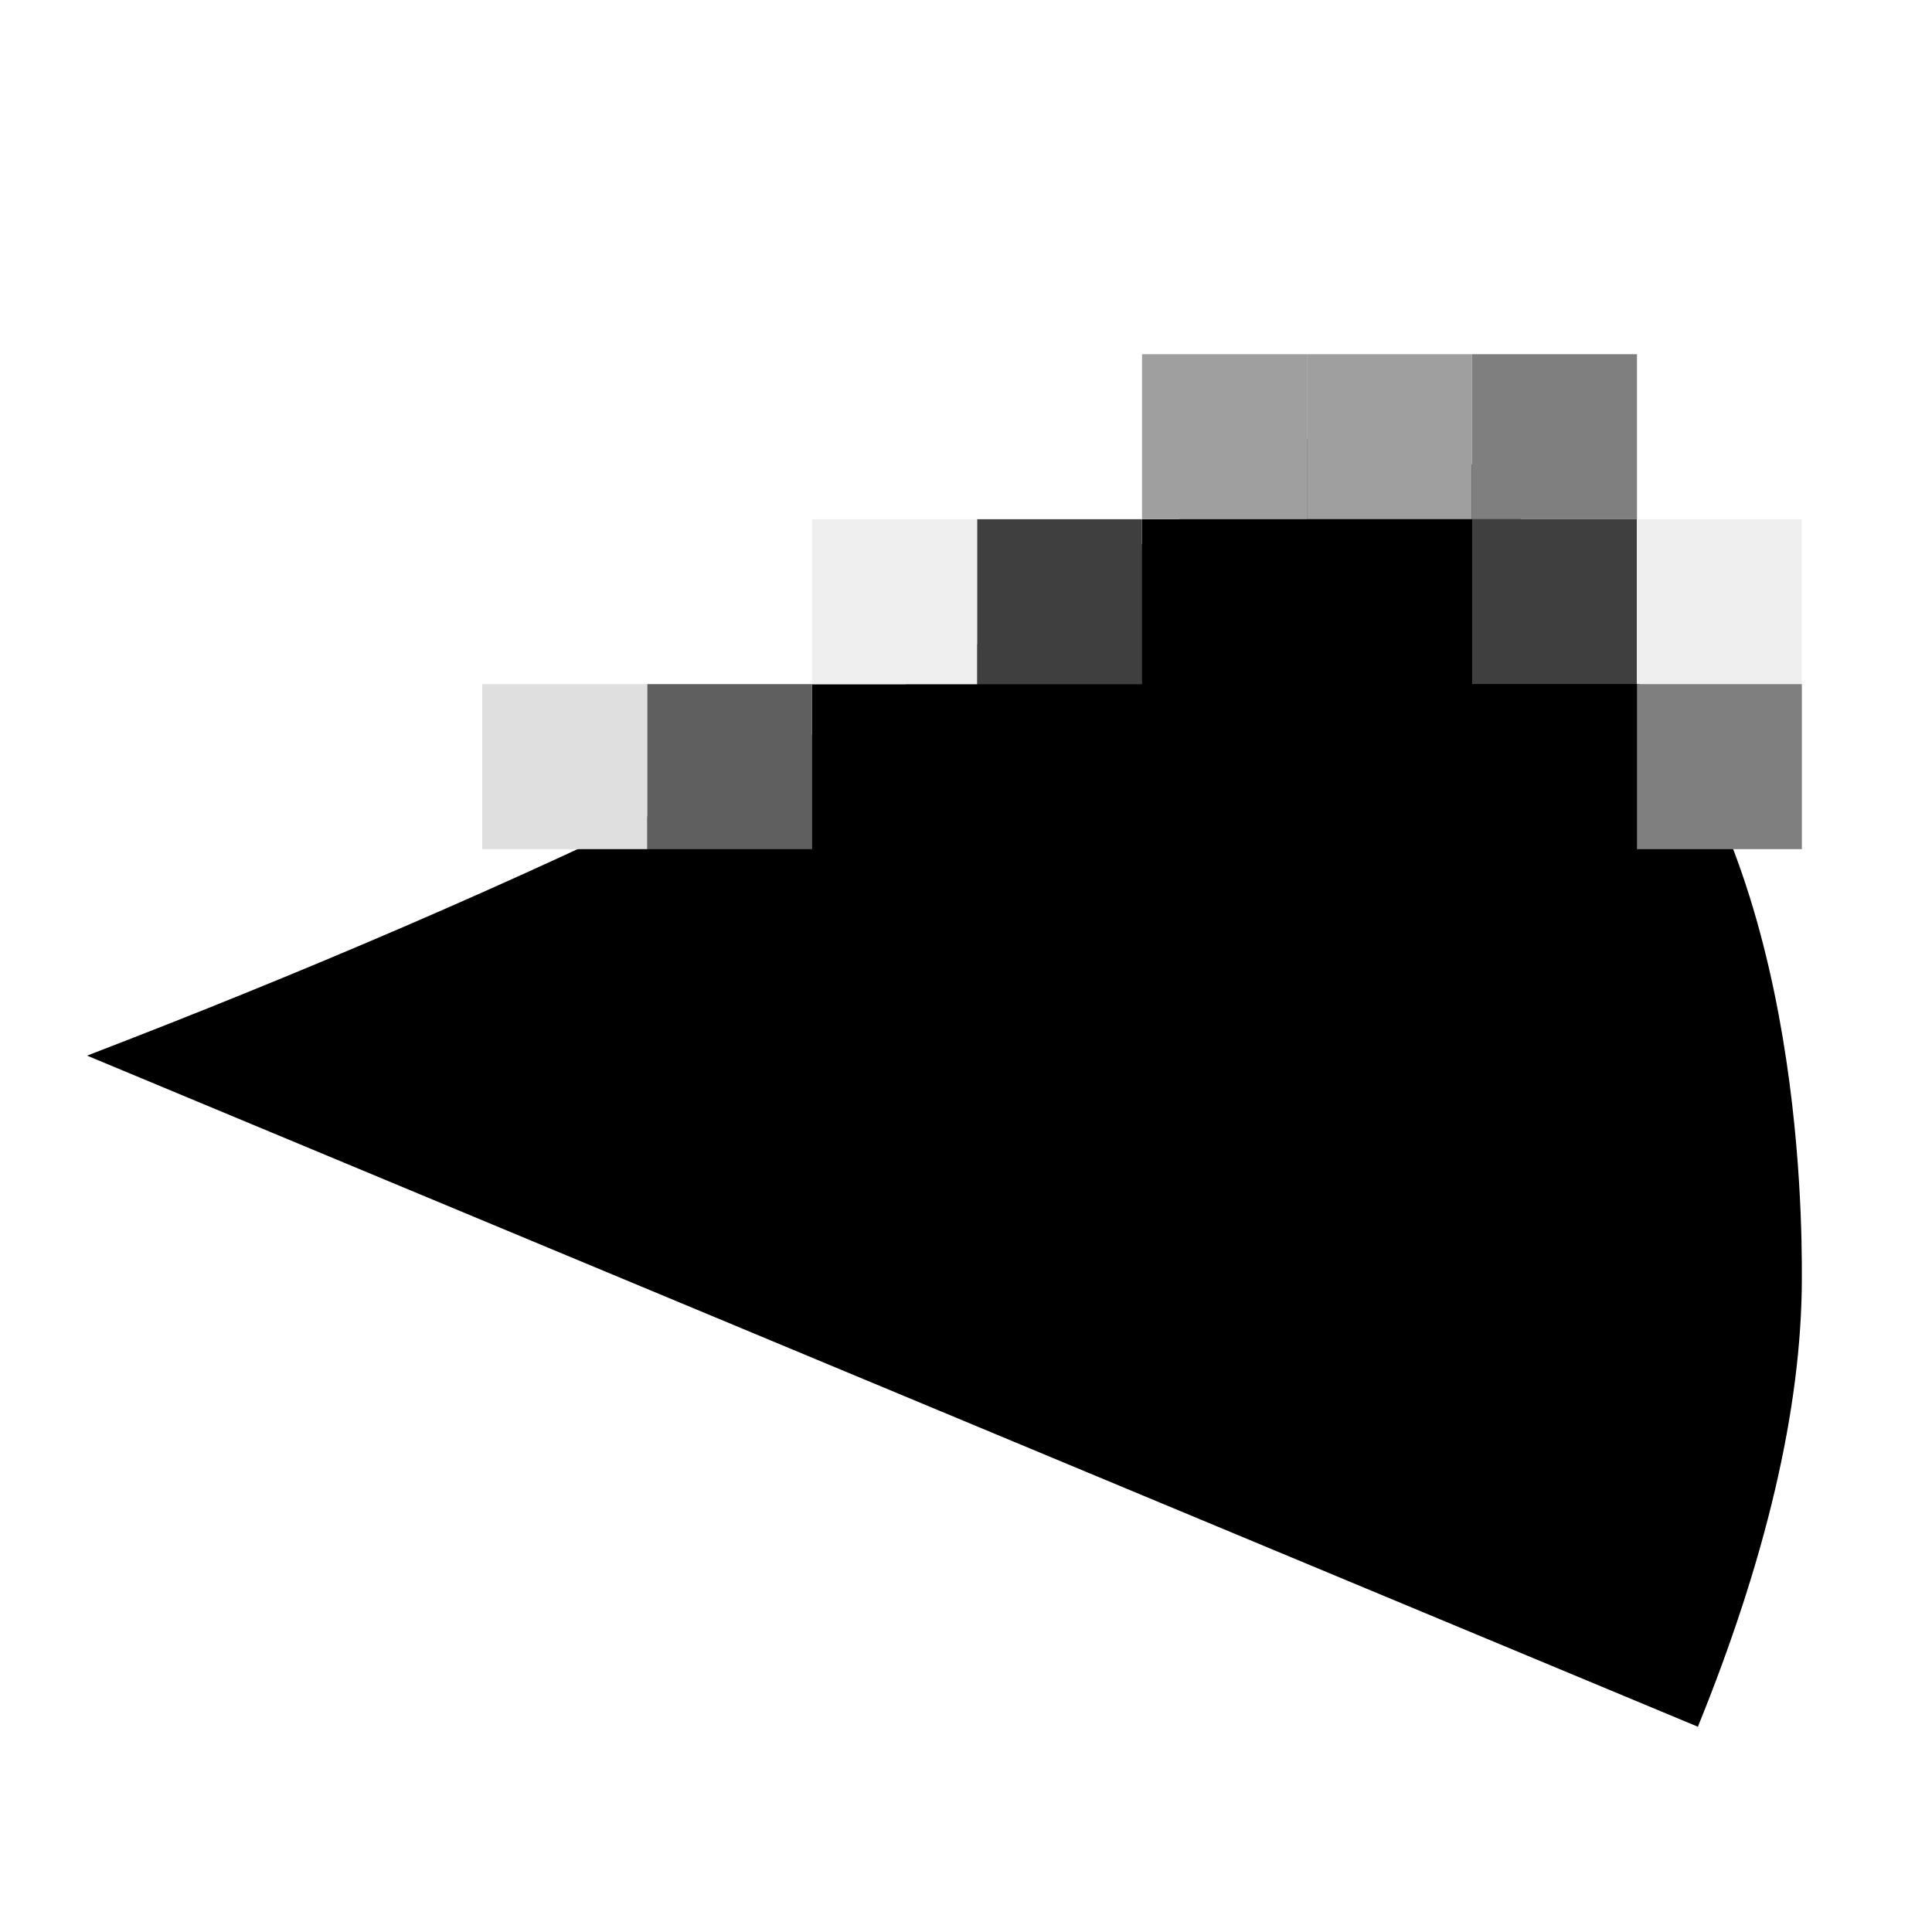
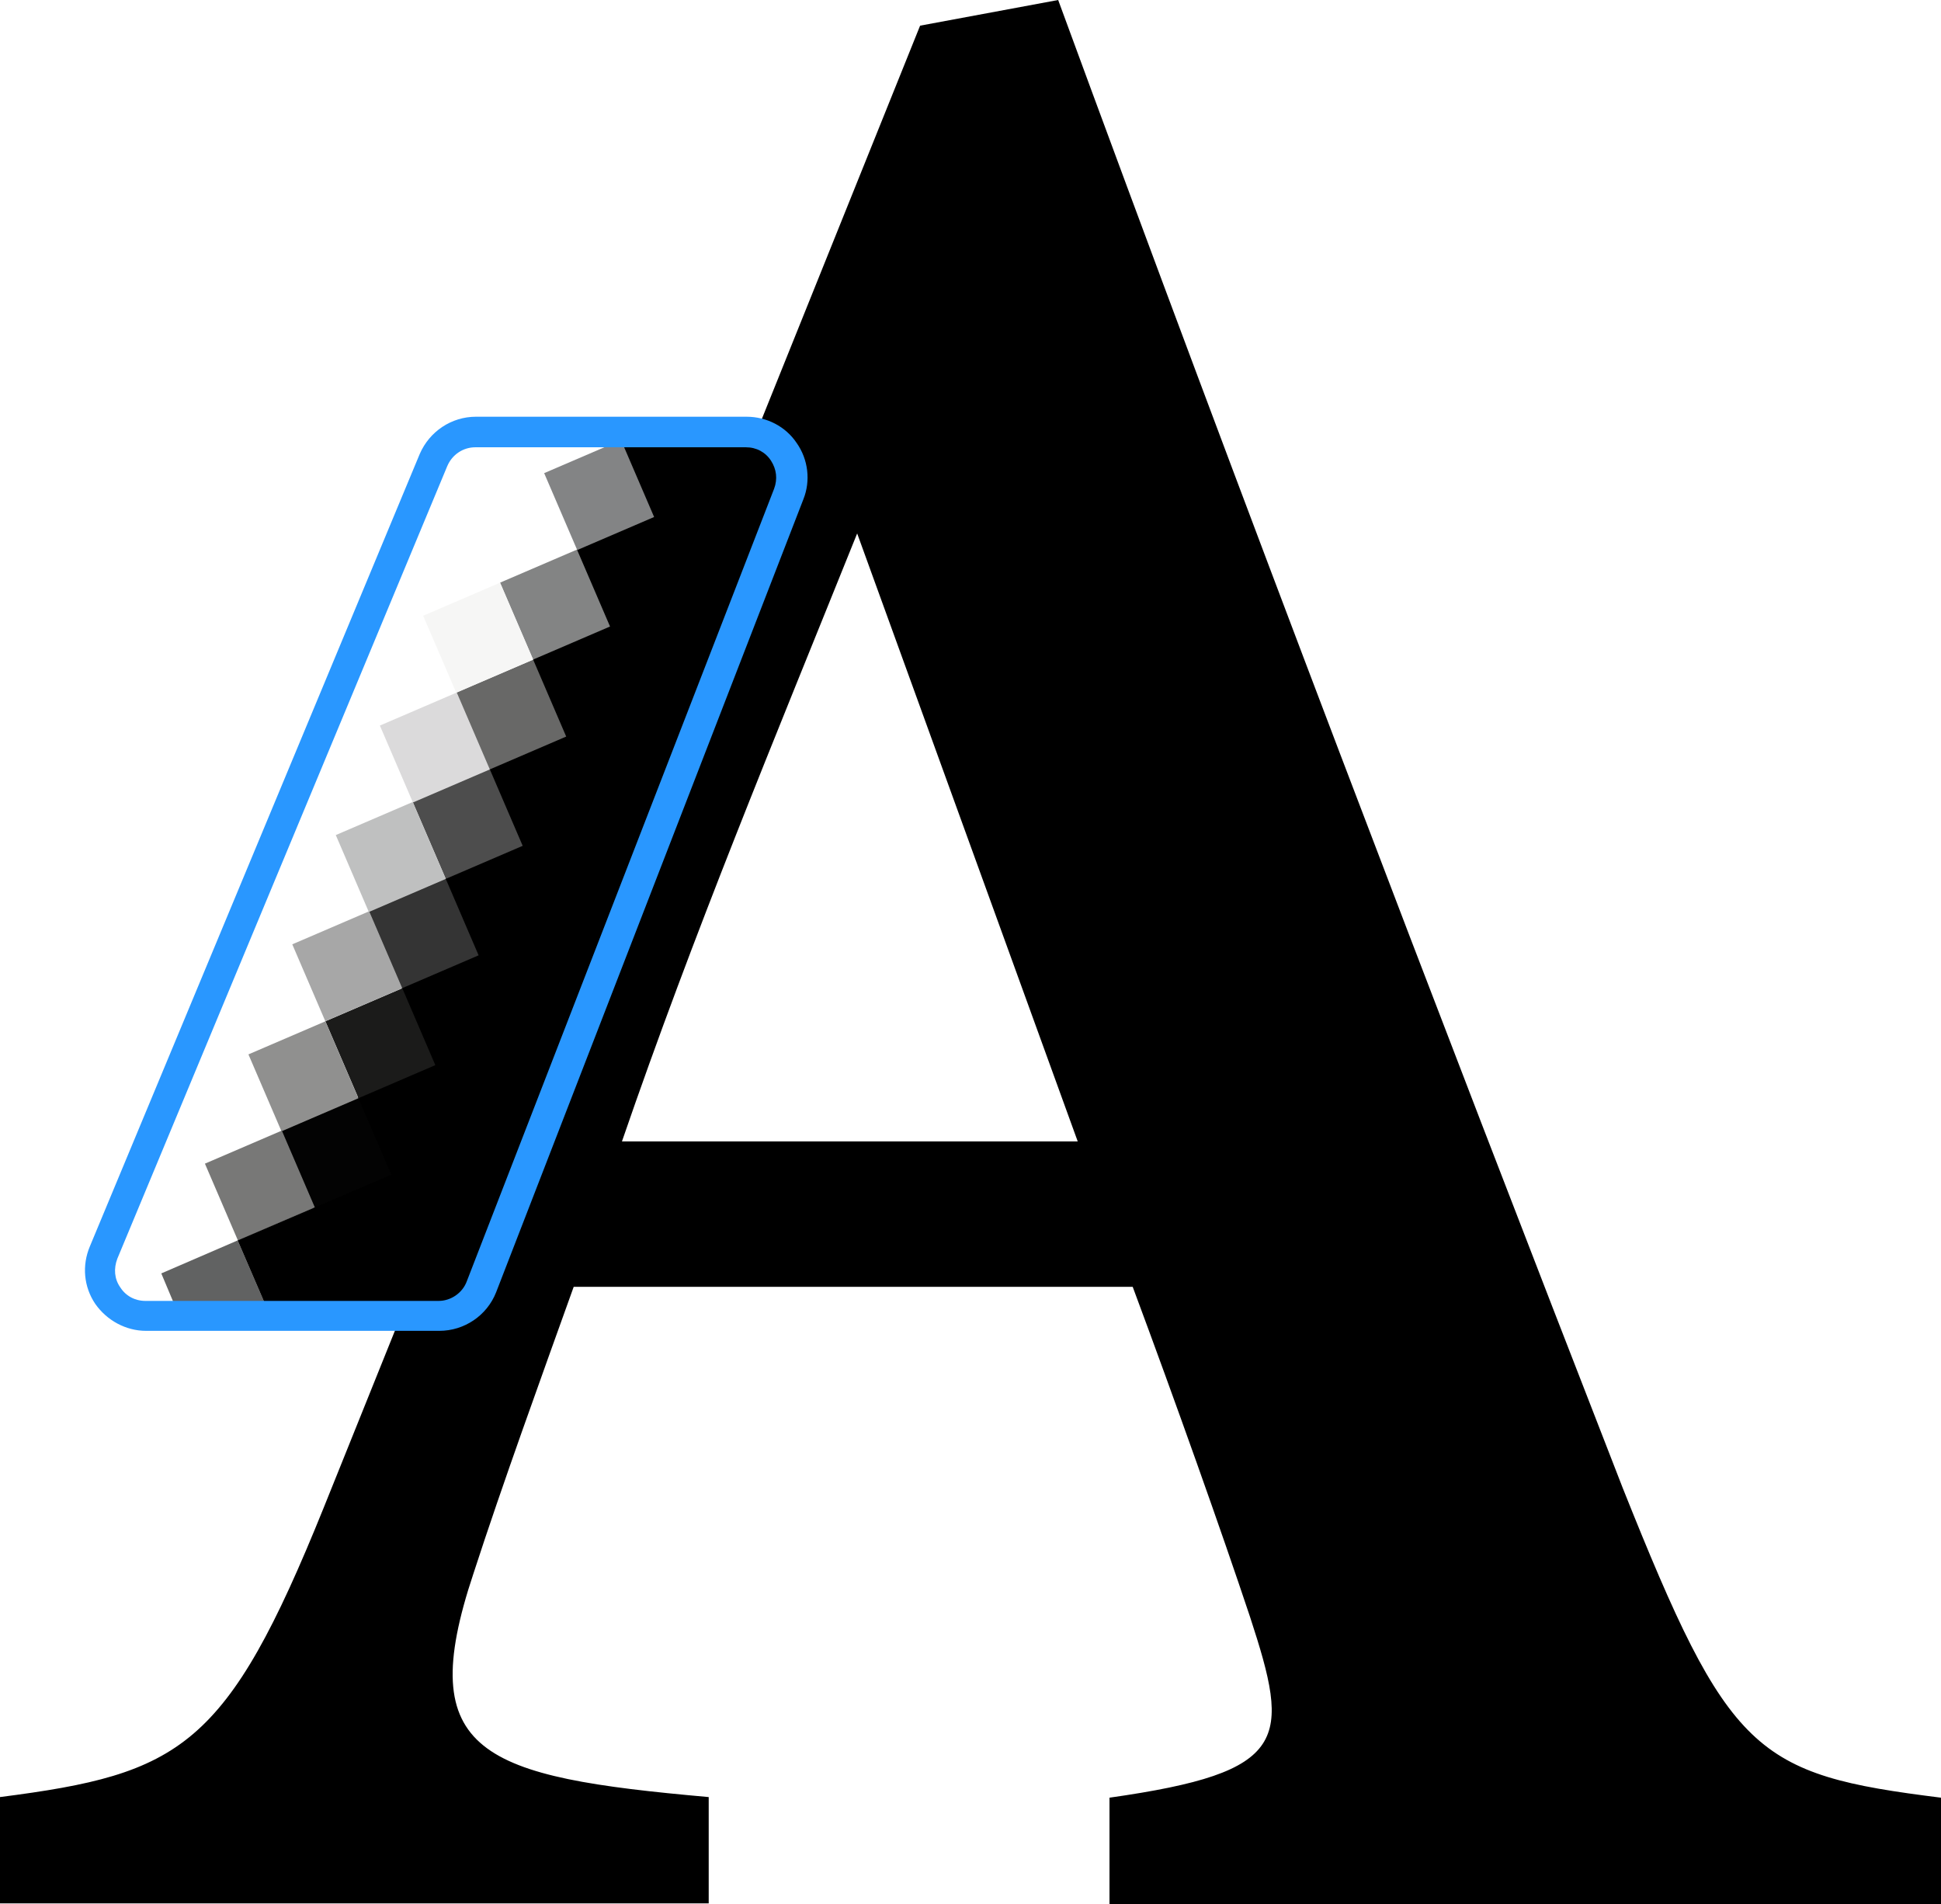
- <svg xmlns="http://www.w3.org/2000/svg" id="Layer_1" width="1440" height="1440" viewBox="0 0 1440 1440">
-   <style>.st0{fill:#9f9f9f}.st1{fill:#7f7f80}.st2{fill:#3f3f40}.st3{fill:#efeff0}.st4{fill:#5f5f60}.st5{fill:#dfdfdf}</style>
-   <path d="M1343 952.2c0-46.1 0-322.8-138.4-461.2-92.2-138.4-138.3-230.6-276.7-138.4-221.7 161.2-549.2 313.7-863 434.2L1265.5 1287c49.8-122.5 77.5-236 77.5-334.8z" />
-   <path d="M974.1 264h123v123h-123z" class="st0" />
-   <path d="M1097.1 264h123v123h-123z" class="st1" />
-   <path d="M1097.1 387h123v123h-123z" class="st2" />
-   <path d="M1220 387h123v123h-123z" class="st3" />
-   <path d="M1220 509.9h123v123h-123z" class="st1" />
-   <path d="M974.1 387h123v123h-123zm123 122.9h123v123h-123z" />
-   <path d="M974.1 509.9h123v123h-123z" />
-   <path d="M851.2 509.9h123v123h-123zm-123 0h123v123h-123z" />
-   <path d="M605.3 509.9h123v123h-123z" />
-   <path d="M482.3 509.9h123v123h-123z" class="st4" />
-   <path d="M359.4 509.9h123v123h-123z" class="st5" />
-   <path d="M851.2 387h123v123h-123z" />
-   <path d="M851.2 264h123v123h-123z" class="st0" />
-   <path d="M728.2 387h123v123h-123z" class="st2" />
-   <path d="M605.3 387h123v123h-123z" class="st3" />
+ <svg xmlns="http://www.w3.org/2000/svg" id="Layer_1" viewBox="0 0 317.7 311.6" width="317.7" height="311.6">
+   <style>.st0{fill:#838485}.st1{fill:#686867}.st2{fill:#838484}.st3{fill:#4d4d4d}.st4{fill:#343434}.st5{fill:#1b1b1a}.st6{fill:#030303}.st7{fill:#90908f}.st8{fill:#787877}.st9{fill:#a7a7a7}.st10{fill:#bfc0c0}.st11{fill:#dbdadb}.st12{fill:#f6f6f5}.st13{fill:#616262}.st14{fill:#2997ff}</style>
+   <path d="M181.6 311.6v-17.4c29.6-4.2 29.6-9.4 23-29.6-4.7-14.1-12.2-35.2-19.2-54H93.9c-5.2 14.5-11.7 32.4-16.4 46.9-9.9 29.6 1.4 33.3 38.5 36.6v17.4H0v-17.4c29.6-3.8 37.1-8 53-47.4L150.6 4.2 173.2 0c30 81.7 61.9 165.2 92.4 243.5 17.4 43.6 21.6 46.9 52.1 50.7v17.4H181.6zM140.3 87.3c-13.6 33.8-26.7 65.2-38.5 99.5h74.6l-36.1-99.5z" />
+   <path d="M128.4 72.1h-26.8L44.3 215.3h26.2z" />
+   <path d="M91.2 74.2h13.7v13.7H91.2z" class="st0" transform="rotate(-23.253 97.988 80.996)" />
+   <path d="M76.8 110.1h13.7v13.7H76.8z" class="st1" transform="rotate(-23.253 83.672 116.887)" />
+   <path d="M84 92.1h13.7v13.7H84z" class="st2" transform="rotate(-23.253 90.83 98.942)" />
+   <path d="M69.7 128h13.7v13.7H69.7z" class="st3" transform="rotate(-23.253 76.513 134.833)" />
+   <path d="M62.5 145.9h13.7v13.7H62.5z" class="st4" transform="rotate(-23.253 69.355 152.778)" />
+   <path d="M55.4 163.9h13.7v13.7H55.4z" class="st5" transform="rotate(-23.253 62.197 170.724)" />
+   <path d="M48.2 181.8h13.7v13.7H48.2z" class="st6" transform="rotate(-23.253 55.038 188.67)" />
+   <path d="M42.8 169.3h13.7V183H42.8z" class="st7" transform="rotate(-23.253 49.645 176.118)" />
+   <path d="M35.7 187.2h13.7v13.7H35.7z" class="st8" transform="rotate(-23.253 42.486 194.063)" />
+   <path d="M50 151.3h13.7V165H50z" class="st9" transform="rotate(-23.253 56.803 158.172)" />
+   <path d="M57.1 133.4h13.7v13.7H57.1z" class="st10" transform="rotate(-23.253 63.961 140.227)" />
+   <path d="M64.3 115.5H78v13.7H64.3z" class="st11" transform="rotate(-23.253 71.12 122.28)" />
+   <path d="M71.4 97.5h13.7v13.7H71.4z" class="st12" transform="rotate(-23.253 78.278 104.335)" />
+   <path d="M44.2 215.3L38.9 203l-12.5 5.4 2.9 6.9z" class="st13" />
+   <path d="M44.9 215.3l12-5.1-5.4-12.6-12.6 5.4 5.3 12.3z" />
+   <path d="M71.9 217.8h-48c-3.3 0-6.4-1.7-8.3-4.4-1.9-2.8-2.2-6.3-.9-9.4l54-129.7c1.6-3.7 5.2-6.1 9.2-6.1h44.3c3.3 0 6.4 1.6 8.2 4.3 1.9 2.7 2.3 6.2 1.1 9.2L81.2 211.5c-1.5 3.8-5.2 6.3-9.3 6.3zm5.9-144.6c-2 0-3.8 1.2-4.6 3.1L19.2 206c-.6 1.6-.5 3.3.5 4.7.9 1.4 2.4 2.2 4.1 2.2h48c2 0 3.9-1.3 4.6-3.2L126.7 80c.6-1.6.4-3.2-.5-4.6-.9-1.4-2.4-2.2-4.1-2.2H77.8z" class="st14" />
</svg>
